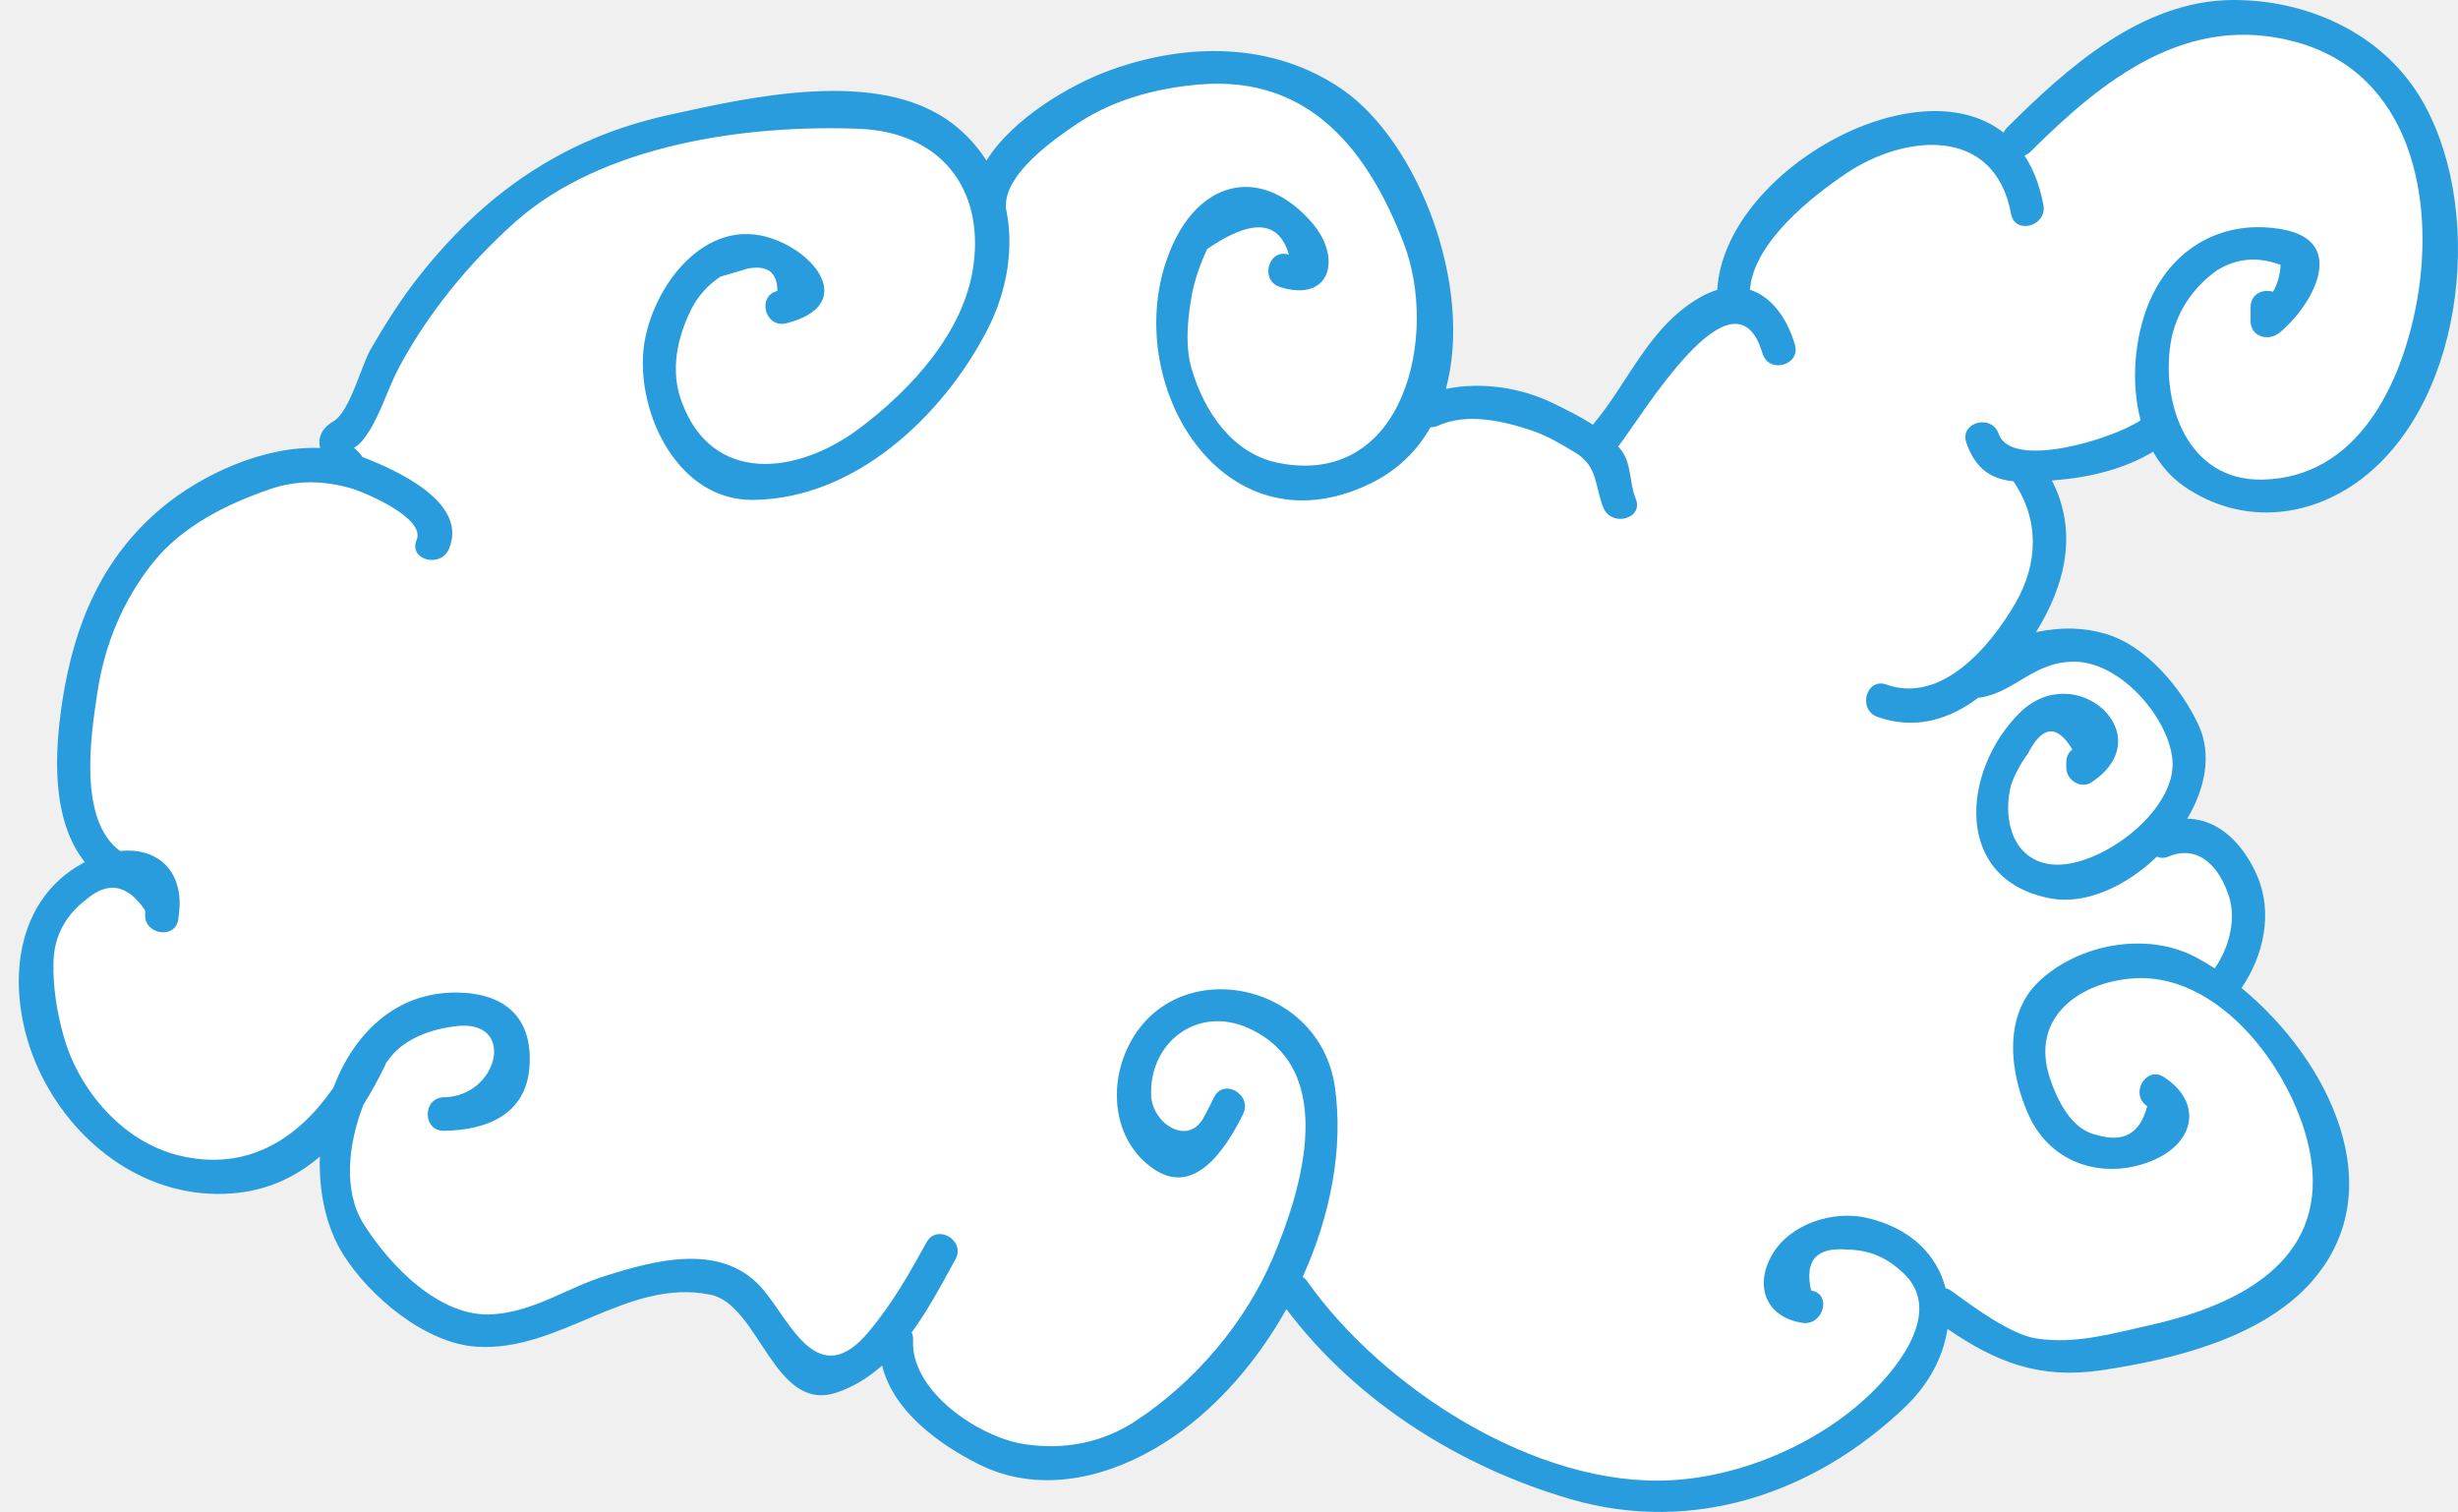
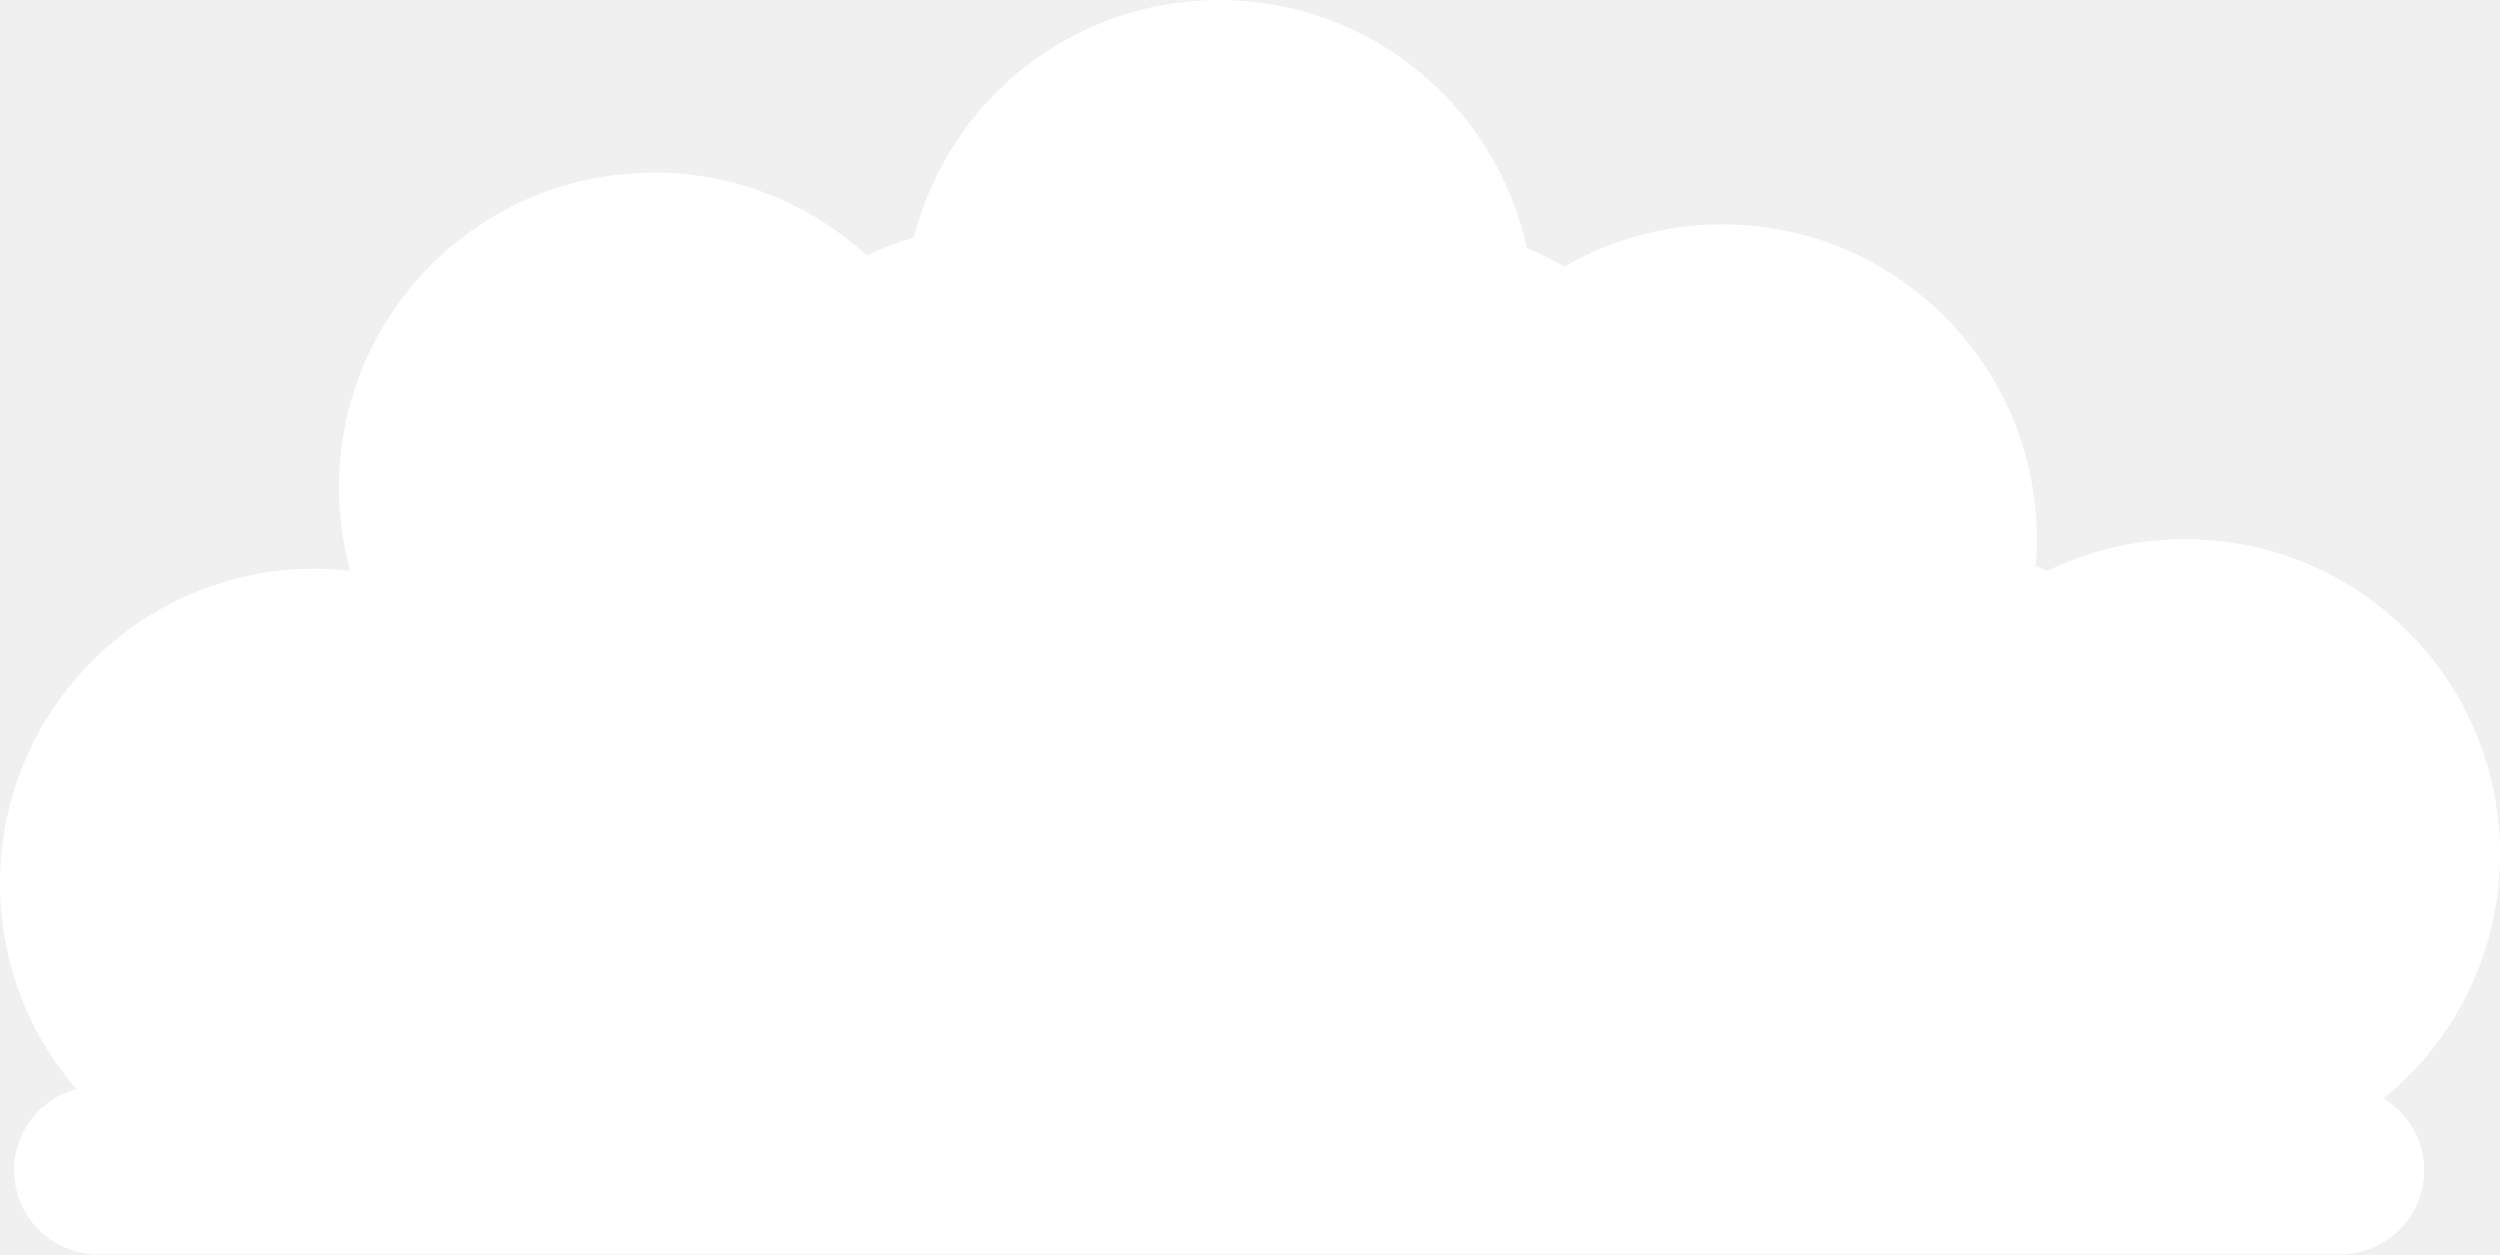
- <svg xmlns="http://www.w3.org/2000/svg" version="1.1" x="0px" y="0px" width="220.07px" height="135.38px" viewBox="0 0 220.07 135.38" enable-background="new 0 0 220.07 135.38" xml:space="preserve">
-   <g id="Layer_5">
-     <path fill="#FFFFFF" d="M205.505,3.735c-9.691-2.632-17.226,3.372-23.694,9.821c-0.177,0.177-0.367,0.293-0.56,0.362   c0.775,1.182,1.365,2.637,1.696,4.428c0.349,1.891-2.542,2.698-2.893,0.797c-1.473-7.985-9.6-7.123-14.797-3.604   c-2.962,2.006-8.265,6.116-8.581,10.395c1.862,0.606,3.281,2.422,4.02,4.911c0.552,1.859-2.343,2.647-2.893,0.797   c-2.527-8.506-10.995,5.931-12.93,8.333c0.062,0.071,0.127,0.134,0.188,0.207c1.059,1.294,0.784,3.014,1.386,4.474   c0.737,1.789-2.167,2.56-2.893,0.797c-0.782-1.9-0.449-3.691-2.529-4.947c-1.208-0.729-2.523-1.51-3.867-1.963   c-2.581-0.87-5.79-1.607-8.4-0.443c-0.235,0.105-0.465,0.145-0.685,0.141c-1.197,2.116-2.96,3.871-5.394,5.051   c-13.529,6.559-22.861-9.757-17.724-21.307c2.67-6.002,8.146-7.106,12.516-2.038c2.743,3.182,1.61,7.171-2.87,5.741   c-1.836-0.586-1.051-3.483,0.797-2.893c-0.883-3.087-3.321-3.257-7.314-0.51c-0.585,1.223-1.027,2.494-1.325,3.812   c-0.406,2.19-0.714,4.723-0.072,6.919c1.106,3.784,3.629,7.62,7.809,8.435c11.269,2.199,14.353-11.489,11.175-19.71   c-3.172-8.208-8.367-14.998-18.22-14.193c-3.868,0.316-7.78,1.349-11.042,3.54c-2.036,1.368-6.309,4.368-6.348,7.215   c-0.001,0.078-0.014,0.148-0.025,0.219c0.791,3.579,0.159,7.529-1.667,11.051c-3.994,7.702-11.832,15.1-20.965,15.178   c-6.685,0.057-10.351-7.668-9.796-13.402c0.492-5.086,5.058-11.756,10.984-10.158c4.429,1.195,8.185,6.122,1.804,7.745   c-1.876,0.477-2.671-2.416-0.797-2.893c0.003-1.66-0.877-2.33-2.638-2.011c-0.825,0.245-1.649,0.49-2.474,0.735   c-1.092,0.727-1.945,1.671-2.56,2.832c-1.3,2.603-1.946,5.524-0.903,8.362c2.747,7.474,10.378,6.53,15.868,2.427   c4.639-3.468,9.455-8.645,10.267-14.637c0.954-7.036-3.11-11.943-10.212-12.227c-10.072-0.403-23.036,1.386-30.86,8.375   c-4.119,3.679-7.689,8.035-10.322,12.904c-1.1,2.033-1.81,4.722-3.207,6.498c-1.082,1.376-1.15,0.181-0.14,1.573   c0.008,0.011,0.011,0.022,0.019,0.033c3.187,1.232,9.494,4.102,7.757,8.233c-0.738,1.755-3.643,0.985-2.893-0.797   c0.838-1.993-4.746-4.319-5.952-4.655c-2.411-0.672-4.768-0.725-7.154,0.093c-3.922,1.344-7.944,3.343-10.57,6.669   c-2.636,3.338-4.25,7.25-4.895,11.452c-0.603,3.928-1.767,11.513,2.023,14.294c3.338-0.355,5.812,1.789,5.244,5.788   c0,0.003,0,0.006,0,0.008c0,0-0.001,0-0.001,0c-0.019,0.134-0.026,0.261-0.052,0.399C15.626,84.092,13,83.65,13,81.996   c0-0.157,0-0.314,0-0.471c-1.55-2.322-3.297-2.667-5.243-1.021c-1.931,1.471-2.921,3.352-2.969,5.644   c-0.063,2.22,0.304,4.432,0.893,6.574c1.325,4.817,5.254,9.482,10.294,10.726c6.197,1.53,10.755-1.542,13.877-6.058   c1.799-4.786,5.544-8.563,11.027-8.52c4.34,0.034,6.854,2.258,6.522,6.677c-0.323,4.307-3.914,5.649-7.652,5.699   c-1.936,0.026-1.933-2.974,0-3c4.857-0.065,6.555-6.981,1.13-6.376c-2.151,0.24-4.517,1.035-5.933,2.79   c-0.133,0.165-0.263,0.344-0.392,0.523c-0.022,0.065-0.04,0.13-0.072,0.195c-0.584,1.21-1.226,2.394-1.935,3.519   c-1.392,3.528-1.832,7.746-0.014,10.658c2.294,3.676,6.841,8.478,11.619,8.125c3.754-0.277,6.512-2.323,9.967-3.413   c4.57-1.443,10.647-3.122,14.279,1.284c2.43,2.948,4.888,9.06,9.374,3.708c2.086-2.489,3.626-5.187,5.182-8.021   c0.931-1.696,3.522-0.182,2.59,1.514c-1.179,2.147-2.412,4.483-3.922,6.552c0.09,0.194,0.141,0.422,0.127,0.691   c-0.236,4.611,5.953,8.686,9.899,9.304c3.544,0.554,7.011-0.076,10.032-2.068c5.287-3.485,9.789-8.749,12.281-14.596   c2.616-6.137,5.908-16.961-2.218-20.595c-4.488-2.007-8.829,1.215-8.681,6.015c0.078,2.529,3.312,4.67,4.744,1.941   c0.313-0.579,0.612-1.165,0.898-1.758c0.86-1.733,3.447-0.213,2.59,1.514c-1.306,2.634-4.094,7.38-7.802,5.038   c-3.457-2.183-4.28-6.685-2.774-10.417c3.727-9.23,17.385-6.826,18.792,2.935c0.789,5.474-0.382,11.511-2.88,17.026   c0.151,0.102,0.293,0.231,0.415,0.403c6.748,9.538,20.487,18.458,32.569,17.803c6.376-0.346,13.23-3.282,17.872-7.757   c2.636-2.541,6.741-7.744,2.578-11.103c-1.333-1.18-2.874-1.778-4.621-1.793c-2.802-0.265-3.9,0.956-3.294,3.661   c1.907,0.302,1.094,3.192-0.797,2.893c-3.212-0.508-4.339-3.277-2.666-6.132c1.606-2.741,5.457-3.959,8.464-3.261   c3.986,0.926,6.282,3.37,7.04,6.289c0.165,0.042,0.335,0.114,0.506,0.237c2.062,1.487,5.31,3.938,7.704,4.286   c3.454,0.503,6.68-0.447,10.015-1.188c7.168-1.593,15.297-5.149,14.618-13.887c-0.569-7.315-7.606-17.741-15.985-17.19   c-4.808,0.316-9.316,3.456-7.529,8.9c0.634,1.931,1.911,4.669,4.222,5.13c2.385,0.719,3.886-0.143,4.504-2.586   c-1.608-1.059-0.107-3.658,1.514-2.59c3.501,2.306,2.754,5.95-1.175,7.519c-4.183,1.671-8.884,0.305-10.896-4.013   c-1.712-3.674-2.44-8.965,0.875-12.091c3.522-3.32,9.58-4.495,14.012-2.168c0.571,0.3,1.144,0.637,1.715,1.006   c1.265-1.809,1.949-4.327,1.272-6.456c-0.771-2.428-2.595-4.719-5.412-3.556c-0.402,0.166-0.75,0.141-1.032,0.005   c-2.76,2.649-6.382,4.331-9.516,3.745c-8.787-1.643-7.971-11.421-2.805-16.587c5.011-5.011,12.807,2.005,6.461,6.185   c-0.966,0.636-2.257-0.205-2.257-1.295c0-0.167,0-0.333,0-0.5c0-0.523,0.223-0.9,0.543-1.14c-1.371-2.283-2.703-2.155-3.997,0.397   c-0.628,0.839-1.122,1.754-1.482,2.744c-0.732,2.693-0.12,6.469,3.283,7.105c4.158,0.777,11.628-4.63,11.154-9.357   c-0.382-3.811-4.677-8.718-8.75-8.75c-3.638-0.029-5.271,2.651-8.351,3.196c-0.093,0.016-0.18,0.019-0.268,0.021   c-2.58,1.943-5.641,2.929-9.03,1.729c-1.811-0.641-1.031-3.54,0.797-2.893c4.952,1.753,9.316-3.432,11.556-7.311   c2.044-3.539,2.147-7.49-0.192-10.896c-1.879-0.192-3.358-1.001-4.21-3.448c-0.637-1.832,2.261-2.613,2.893-0.797   c1.123,3.228,10.139,0.512,12.707-1.215c-0.896-3.405-0.523-7.306,0.651-10.285c2.016-5.118,6.725-7.803,12.095-6.798   c5.992,1.121,2.448,7.026-0.338,9.257c-0.974,0.78-2.561,0.356-2.561-1.061c0-0.417,0-0.833,0-1.25   c0-1.189,1.133-1.644,2.006-1.372c0.4-0.675,0.631-1.474,0.686-2.404c-2.036-0.771-3.931-0.612-5.685,0.477   c-2.205,1.552-3.774,3.899-4.181,6.605c-0.823,5.476,1.597,12.268,8.213,12.144c8.525-0.159,12.483-8.517,13.836-15.876   C218.054,17.937,215.955,6.573,205.505,3.735z" />
-     <path fill="#289CDD" d="M199.944,0c-8.15,0.024-14.87,6.066-20.255,11.435c-0.14,0.14-0.236,0.289-0.307,0.44   c-7.869-6.177-25.025,3.568-25.632,14.08c-0.533,0.161-1.084,0.398-1.653,0.736c-4.531,2.691-6.221,7.438-9.409,11.244   c-0.028,0.033-0.045,0.068-0.07,0.102c-1.104-0.728-2.307-1.313-3.544-1.922c-2.835-1.396-6.436-1.957-9.621-1.286   c2.501-9.236-2.494-22.148-9.285-26.827c-6.187-4.263-13.9-4.208-20.77-1.718c-3.491,1.265-8.704,4.273-11.077,8.096   c-0.783-1.228-1.784-2.355-3.048-3.32c-6.582-5.026-18.093-2.377-25.423-0.761c-9.531,2.101-16.71,7.165-22.634,14.83   c-1.507,1.95-2.801,4.038-4.04,6.165c-0.799,1.372-1.863,5.583-3.309,6.424c-1.144,0.666-1.4,1.508-1.212,2.397   c-5.005-0.218-10.597,2.382-14.128,5.321c-5.415,4.506-7.896,10.51-8.947,17.355C4.876,67.388,4.57,73.399,7.596,77.198   c-0.024,0.013-0.048,0.021-0.072,0.034c-6.686,3.557-7.02,12.106-4.069,18.521c2.971,6.458,9.26,11.365,16.566,11.148   c3.551-0.105,6.347-1.391,8.618-3.341c-0.107,3.186,0.563,6.321,2.07,8.736c2.352,3.768,7.357,7.998,11.976,8.292   c7.46,0.474,13.464-6.184,20.933-4.656c4.358,0.892,5.688,10.636,11.281,8.761c1.561-0.523,2.897-1.373,4.078-2.42   c0.986,4.047,5.026,7.018,8.639,8.832c5.117,2.57,10.827,1.407,15.579-1.281c4.84-2.739,9.022-7.313,11.98-12.604   c6.242,8.291,15.558,14.142,25.459,17.02c10.978,3.192,21.925-0.537,30.021-8.342c2.105-2.03,3.345-4.488,3.706-6.904   c4.351,2.967,8.221,4.526,13.788,3.7c6.256-0.928,13.991-2.801,18.48-7.564c7.894-8.376,1.83-20.285-5.943-26.664   c1.987-2.898,2.842-6.738,1.397-10.064c-1.206-2.773-3.393-5.057-6.252-5.097c1.604-2.707,2.22-5.753,1.021-8.354   c-1.524-3.307-4.695-7.149-8.361-8.205c-2.081-0.599-3.995-0.584-6.109-0.163c-0.034,0.007-0.066,0.022-0.099,0.03   c2.659-4.271,3.776-9.033,1.425-13.592c0.097-0.008,0.193-0.015,0.292-0.023c3.019-0.239,6.198-0.982,8.771-2.551   c0.683,1.213,1.592,2.281,2.775,3.099c5.003,3.456,11.119,2.957,15.879-0.656c9.515-7.222,11.103-24.85,5.12-34.399   C213.005,2.839,206.417-0.019,199.944,0z M216.376,27.071c-1.353,7.359-5.311,15.717-13.836,15.876   c-6.616,0.123-9.037-6.668-8.213-12.144c0.407-2.706,1.976-5.054,4.181-6.605c1.754-1.089,3.649-1.247,5.685-0.477   c-0.055,0.929-0.286,1.729-0.686,2.404c-0.874-0.273-2.006,0.182-2.006,1.372c0,0.417,0,0.833,0,1.25   c0,1.417,1.587,1.84,2.561,1.061c2.786-2.231,6.33-8.136,0.338-9.257c-5.37-1.005-10.079,1.679-12.095,6.798   c-1.174,2.979-1.547,6.88-0.651,10.285c-2.568,1.726-11.584,4.443-12.707,1.215c-0.631-1.815-3.53-1.035-2.893,0.797   c0.851,2.448,2.331,3.256,4.21,3.448c2.339,3.406,2.235,7.357,0.192,10.896c-2.24,3.879-6.604,9.063-11.556,7.311   c-1.828-0.647-2.608,2.252-0.797,2.893c3.389,1.199,6.45,0.214,9.03-1.729c0.087-0.002,0.175-0.004,0.268-0.021   c3.081-0.546,4.713-3.225,8.351-3.196c4.073,0.032,8.368,4.939,8.75,8.75c0.474,4.727-6.996,10.134-11.154,9.357   c-3.403-0.636-4.015-4.413-3.283-7.105c0.36-0.991,0.854-1.906,1.482-2.744c1.294-2.552,2.627-2.68,3.997-0.397   c-0.32,0.24-0.543,0.617-0.543,1.14c0,0.167,0,0.333,0,0.5c0,1.091,1.291,1.932,2.257,1.295c6.345-4.18-1.45-11.196-6.461-6.185   c-5.165,5.165-5.982,14.943,2.805,16.587c3.133,0.586,6.756-1.096,9.516-3.745c0.282,0.136,0.629,0.161,1.032-0.005   c2.817-1.163,4.641,1.128,5.412,3.556c0.677,2.13-0.007,4.647-1.272,6.456c-0.571-0.369-1.144-0.706-1.715-1.006   c-4.433-2.327-10.491-1.152-14.012,2.168c-3.315,3.125-2.587,8.417-0.875,12.091c2.012,4.318,6.713,5.684,10.896,4.013   c3.928-1.569,4.676-5.213,1.175-7.519c-1.621-1.068-3.122,1.531-1.514,2.59c-0.618,2.444-2.12,3.306-4.504,2.586   c-2.311-0.461-3.588-3.199-4.222-5.13c-1.786-5.444,2.721-8.584,7.529-8.9c8.379-0.551,15.416,9.875,15.985,17.19   c0.68,8.738-7.45,12.294-14.618,13.887c-3.335,0.741-6.561,1.69-10.015,1.188c-2.395-0.349-5.642-2.799-7.704-4.286   c-0.171-0.123-0.34-0.195-0.506-0.237c-0.758-2.919-3.054-5.363-7.04-6.289c-3.007-0.699-6.858,0.52-8.464,3.261   c-1.673,2.855-0.546,5.624,2.666,6.132c1.892,0.299,2.704-2.591,0.797-2.893c-0.606-2.705,0.493-3.925,3.294-3.661   c1.748,0.015,3.288,0.612,4.621,1.793c4.163,3.359,0.058,8.562-2.578,11.103c-4.642,4.475-11.495,7.412-17.872,7.757   c-12.082,0.655-25.821-8.265-32.569-17.803c-0.122-0.172-0.264-0.301-0.415-0.403c2.499-5.514,3.669-11.552,2.88-17.026   c-1.407-9.761-15.065-12.165-18.792-2.935c-1.507,3.732-0.684,8.234,2.774,10.417c3.708,2.342,6.496-2.404,7.802-5.038   c0.856-1.727-1.731-3.247-2.59-1.514c-0.286,0.593-0.586,1.179-0.898,1.758c-1.432,2.729-4.666,0.589-4.744-1.941   c-0.148-4.8,4.193-8.022,8.681-6.015c8.126,3.633,4.834,14.458,2.218,20.595c-2.492,5.847-6.994,11.111-12.281,14.596   c-3.021,1.991-6.488,2.622-10.032,2.068c-3.945-0.617-10.134-4.692-9.899-9.304c0.014-0.269-0.037-0.497-0.127-0.691   c1.511-2.07,2.743-4.405,3.922-6.552c0.932-1.697-1.659-3.21-2.59-1.514c-1.556,2.834-3.096,5.532-5.182,8.021   c-4.486,5.352-6.944-0.76-9.374-3.708c-3.632-4.406-9.709-2.727-14.279-1.284c-3.455,1.091-6.214,3.136-9.967,3.413   c-4.778,0.353-9.325-4.449-11.619-8.125c-1.817-2.912-1.378-7.13,0.014-10.658c0.709-1.125,1.351-2.309,1.935-3.519   c0.032-0.066,0.049-0.13,0.072-0.195c0.13-0.179,0.259-0.358,0.392-0.523c1.416-1.755,3.782-2.55,5.933-2.79   c5.425-0.605,3.727,6.311-1.13,6.376c-1.933,0.026-1.936,3.026,0,3c3.738-0.05,7.329-1.392,7.652-5.699   c0.332-4.419-2.182-6.642-6.522-6.677c-5.483-0.043-9.228,3.734-11.027,8.52c-3.122,4.517-7.68,7.588-13.877,6.058   c-5.04-1.244-8.97-5.909-10.294-10.726c-0.589-2.142-0.955-4.355-0.893-6.574c0.048-2.292,1.038-4.173,2.969-5.644   c1.946-1.647,3.693-1.301,5.243,1.021c0,0.157,0,0.314,0,0.471c0,1.654,2.626,2.096,2.946,0.399   c0.026-0.138,0.033-0.265,0.052-0.399c0,0,0.001,0,0.001,0c0-0.003,0-0.006,0-0.008c0.568-3.999-1.906-6.143-5.244-5.788   c-3.79-2.78-2.626-10.365-2.023-14.294c0.645-4.202,2.259-8.114,4.895-11.452c2.626-3.326,6.648-5.325,10.57-6.669   c2.386-0.818,4.743-0.764,7.154-0.093c1.207,0.336,6.791,2.662,5.952,4.655c-0.75,1.783,2.155,2.553,2.893,0.797   c1.737-4.13-4.57-7.001-7.757-8.233c-0.008-0.011-0.011-0.022-0.019-0.033c-1.01-1.392-0.941-0.197,0.14-1.573   c1.396-1.776,2.107-4.465,3.207-6.498c2.633-4.869,6.204-9.224,10.322-12.904c7.824-6.989,20.788-8.778,30.86-8.375   c7.102,0.284,11.165,5.191,10.212,12.227c-0.812,5.993-5.628,11.17-10.267,14.637c-5.489,4.104-13.12,5.048-15.868-2.427   c-1.043-2.838-0.397-5.759,0.903-8.362c0.615-1.161,1.469-2.105,2.56-2.832c0.825-0.245,1.649-0.49,2.474-0.735   c1.761-0.319,2.64,0.352,2.638,2.011c-1.874,0.476-1.079,3.37,0.797,2.893c6.381-1.622,2.625-6.55-1.804-7.745   c-5.926-1.599-10.492,5.072-10.984,10.158c-0.555,5.734,3.11,13.459,9.796,13.402c9.133-0.078,16.972-7.476,20.965-15.178   c1.826-3.522,2.458-7.472,1.667-11.051c0.01-0.072,0.024-0.141,0.025-0.219c0.038-2.848,4.311-5.847,6.348-7.215   c3.263-2.192,7.174-3.224,11.042-3.54c9.852-0.805,15.048,5.984,18.22,14.193c3.177,8.221,0.093,21.909-11.175,19.71   c-4.18-0.816-6.703-4.651-7.809-8.435c-0.641-2.196-0.334-4.729,0.072-6.919c0.298-1.319,0.74-2.589,1.325-3.812   c3.992-2.746,6.43-2.576,7.314,0.51c-1.848-0.59-2.633,2.307-0.797,2.893c4.48,1.43,5.613-2.56,2.87-5.741   c-4.37-5.068-9.846-3.964-12.516,2.038c-5.138,11.55,4.195,27.866,17.724,21.307c2.434-1.18,4.197-2.936,5.394-5.051   c0.22,0.004,0.45-0.036,0.685-0.141c2.61-1.164,5.818-0.427,8.4,0.443c1.344,0.453,2.66,1.234,3.867,1.963   c2.081,1.257,1.747,3.047,2.529,4.947c0.726,1.763,3.63,0.992,2.893-0.797c-0.601-1.461-0.326-3.18-1.386-4.474   c-0.06-0.073-0.126-0.137-0.188-0.207c1.936-2.402,10.404-16.839,12.93-8.333c0.55,1.85,3.445,1.062,2.893-0.797   c-0.739-2.489-2.158-4.305-4.02-4.911c0.316-4.279,5.618-8.388,8.581-10.395c5.197-3.52,13.323-4.381,14.797,3.604   c0.351,1.901,3.242,1.093,2.893-0.797c-0.331-1.792-0.921-3.247-1.696-4.428c0.193-0.069,0.383-0.186,0.56-0.362   c6.469-6.449,14.003-12.454,23.694-9.821C215.955,6.573,218.054,17.937,216.376,27.071z" />
-   </g>
+ <svg xmlns="http://www.w3.org/2000/svg" version="1.1" id="Layer_1" x="0px" y="0px" width="313.968px" height="157.525px" viewBox="0 0 313.968 157.525" enable-background="new 0 0 313.968 157.525" xml:space="preserve">
+   <path fill="#FFFFFF" d="M304.442,146.961c0-3.823-2.038-7.162-5.079-9.016c8.91-7.251,14.606-18.3,14.606-30.684  c0-21.84-17.704-39.544-39.544-39.544c-6.222,0-12.107,1.441-17.344,4.002c-0.471-0.23-0.949-0.447-1.43-0.658  c0.092-1.103,0.151-2.216,0.151-3.343c0-21.84-17.705-39.544-39.544-39.544c-7.205,0-13.954,1.937-19.772,5.303  c-1.519-0.879-3.1-1.663-4.739-2.337C187.892,13.338,172.06,0,153.106,0c-18.481,0-33.998,12.679-38.334,29.812  c-2.045,0.607-4.024,1.368-5.916,2.283c-7.04-6.465-16.426-10.414-26.737-10.414c-21.84,0-39.544,17.704-39.544,39.544  c0,3.62,0.496,7.122,1.407,10.452c-1.458-0.163-2.937-0.254-4.438-0.254C17.705,71.424,0,89.128,0,110.968  c0,9.863,3.619,18.875,9.591,25.801c-4.501,1.21-7.819,5.308-7.819,10.192c0,5.835,4.73,10.565,10.565,10.565h281.541  C299.712,157.525,304.442,152.795,304.442,146.961z" />
</svg>
